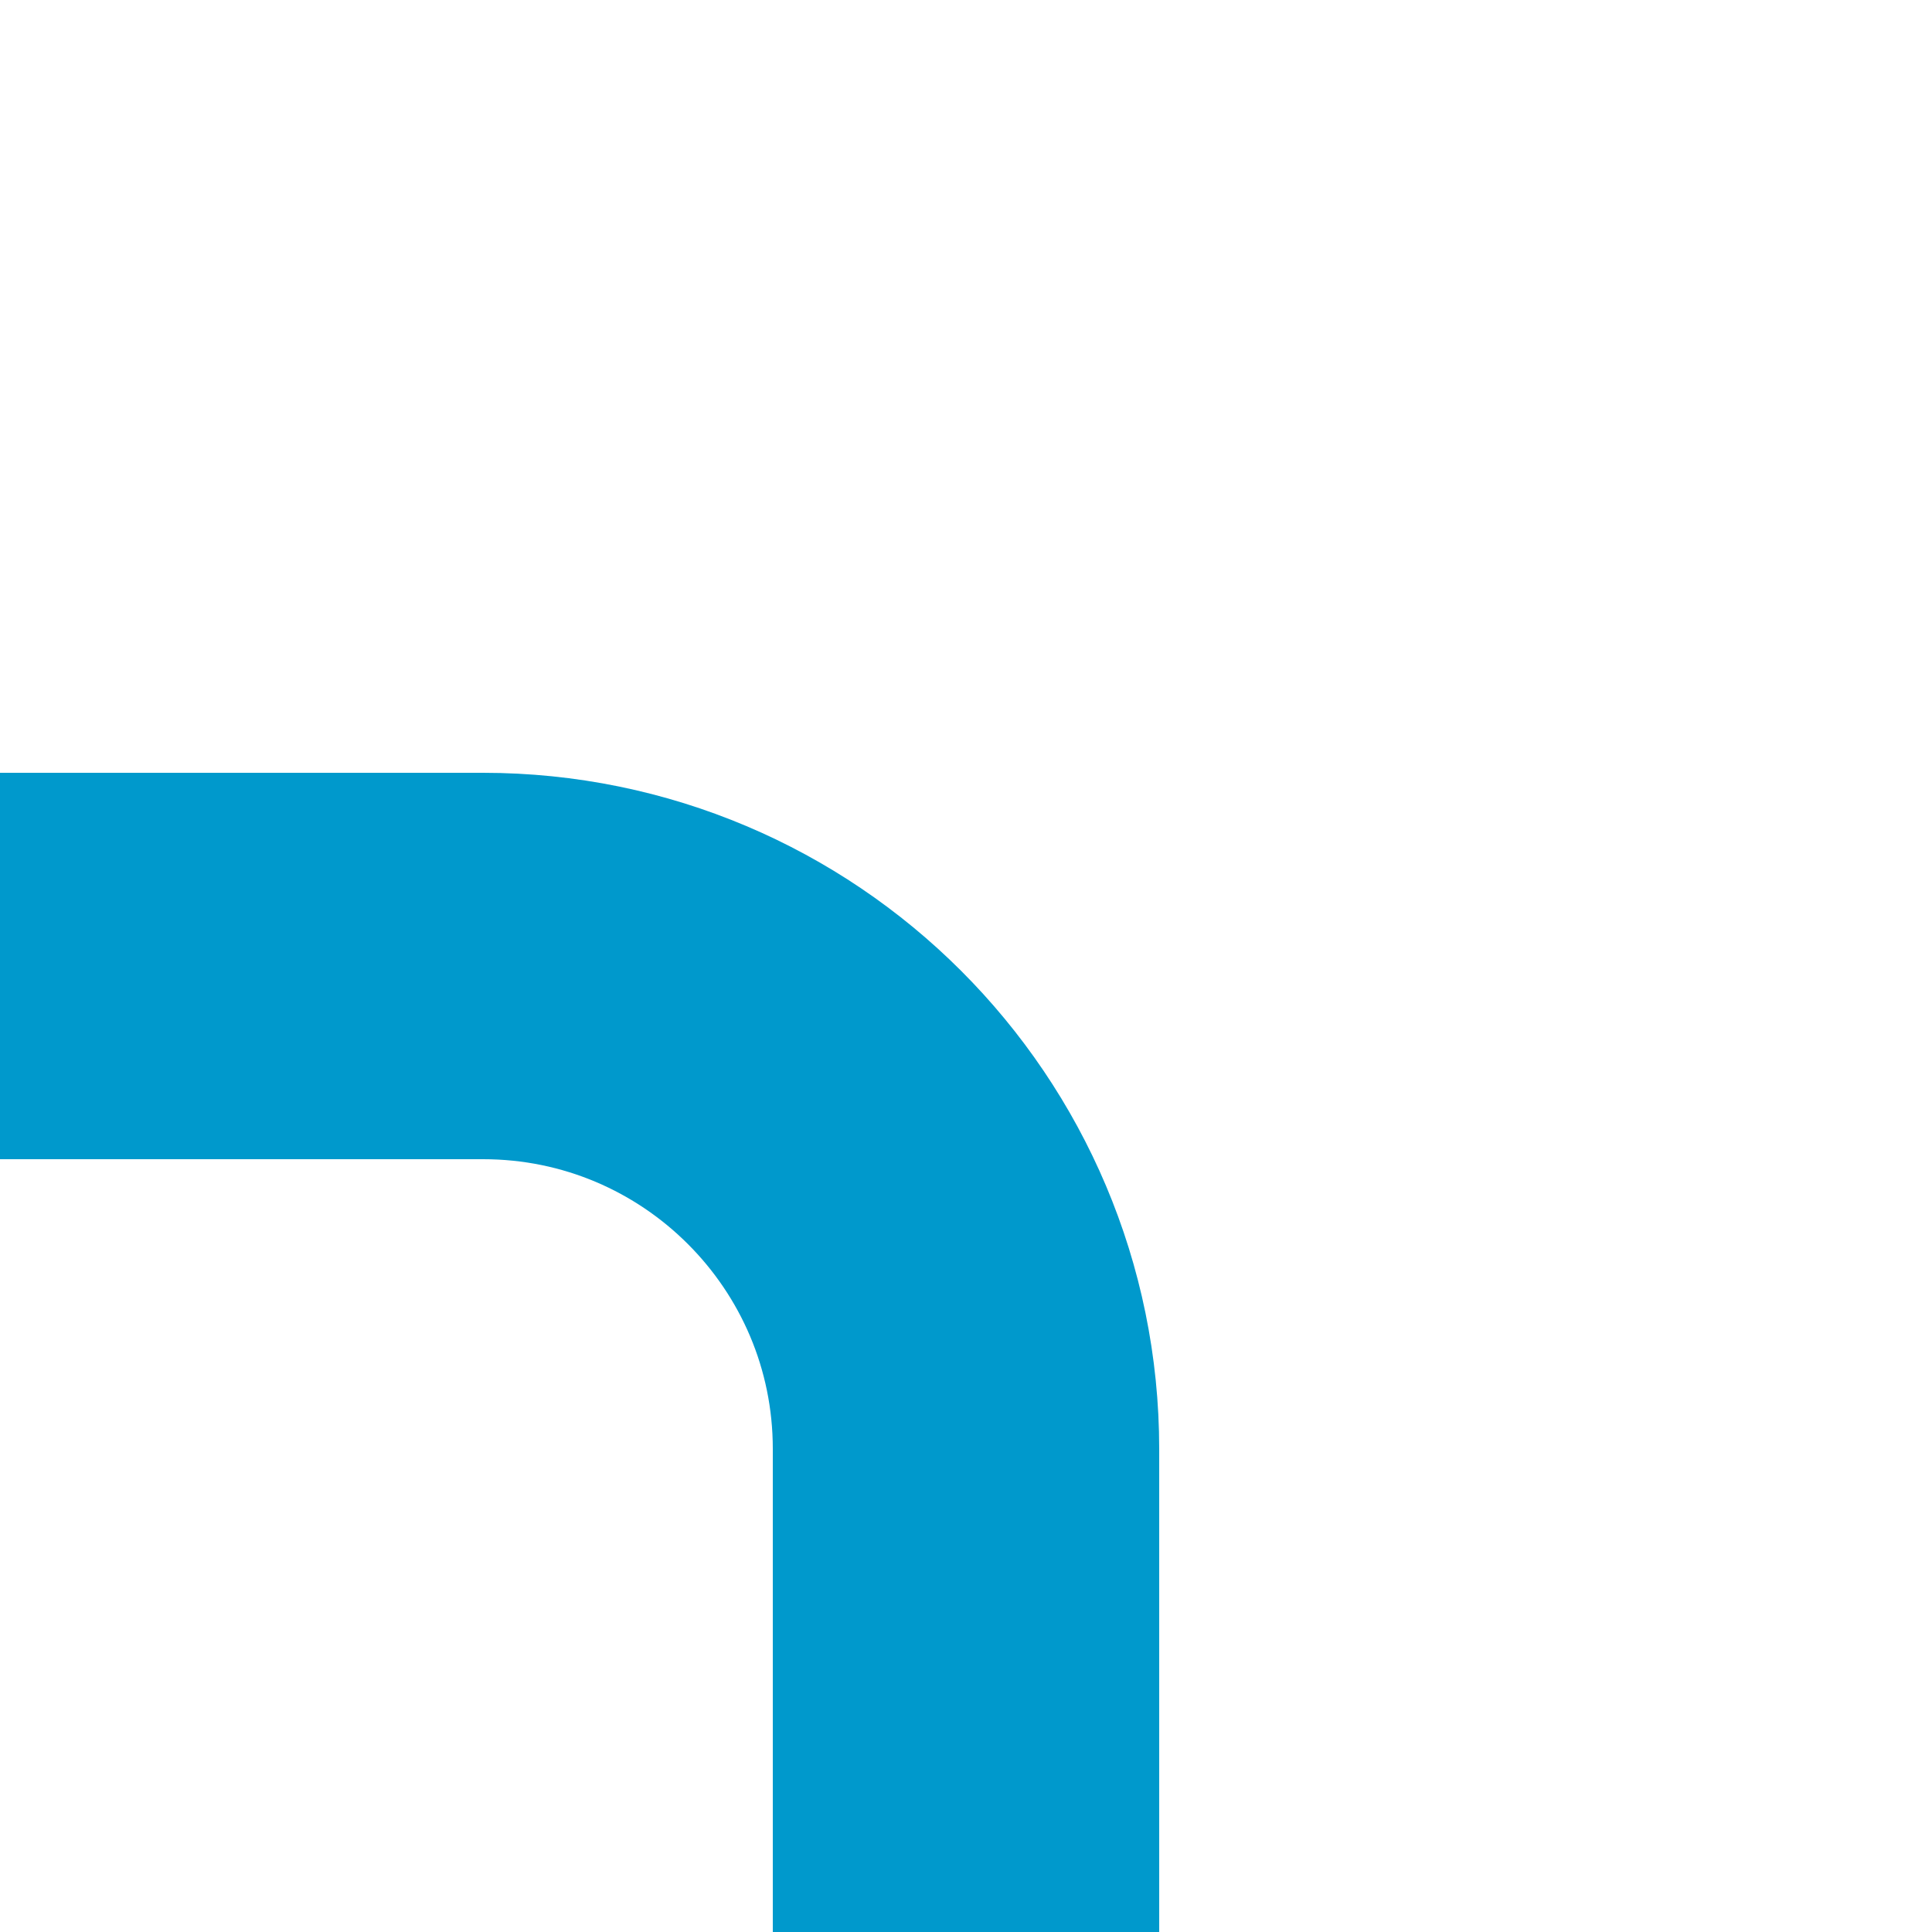
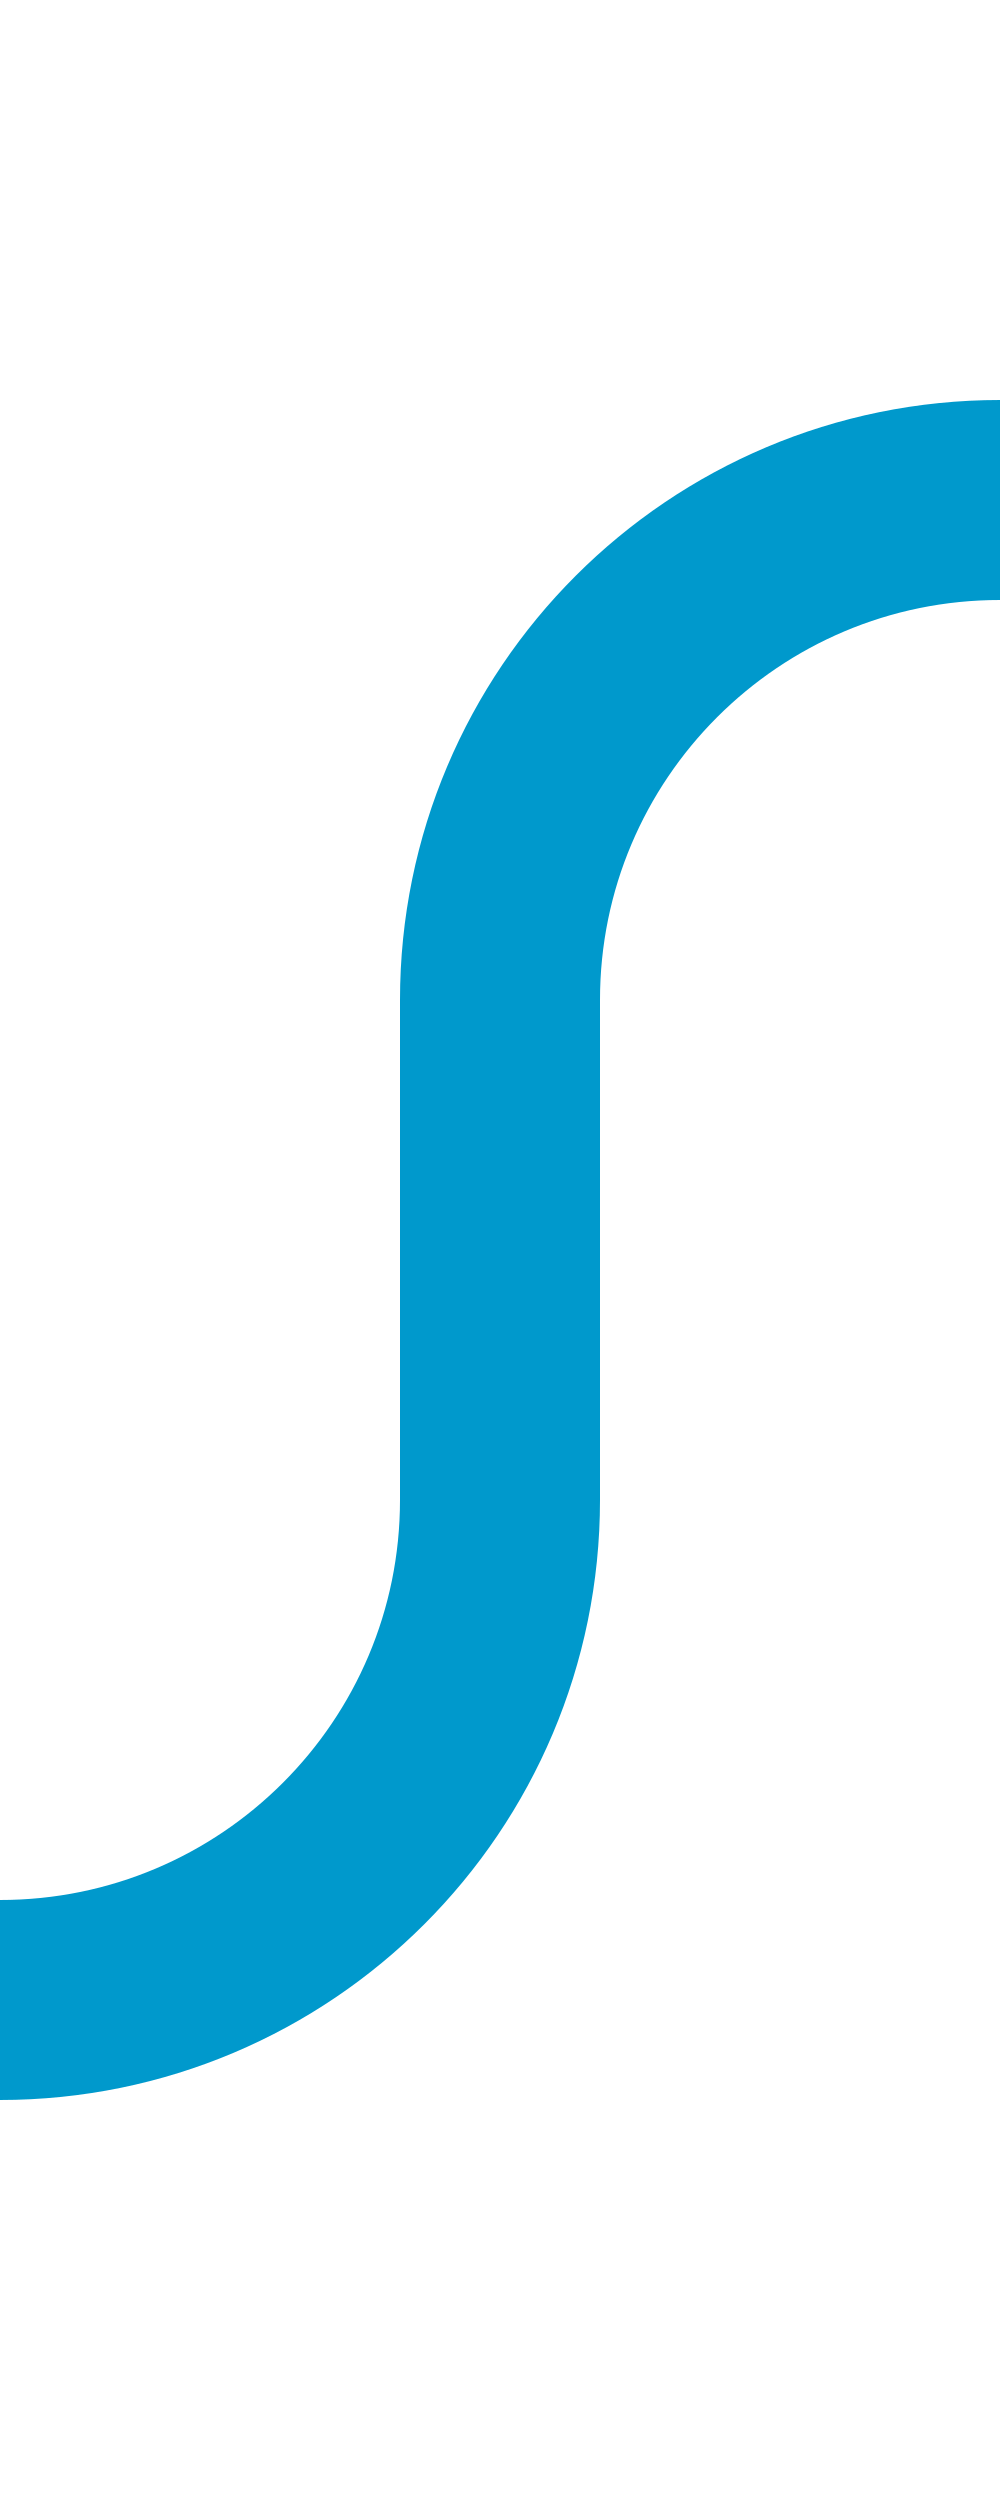
- <svg xmlns="http://www.w3.org/2000/svg" version="1.1" width="10px" height="10px" preserveAspectRatio="xMinYMid meet" viewBox="825 491  10 8">
-   <path d="M 820 495  L 827.5 495  A 2.5 2.5 0 0 1 830 497.5 L 830 500  " stroke-width="2" stroke="#0099cc" fill="none" />
+ <svg xmlns="http://www.w3.org/2000/svg" version="1.1" width="10px" height="25px" preserveAspectRatio="xMidYMin meet" viewBox="706 415  8 25">
+   <path d="M 700 435  L 705 435  A 5 5 0 0 0 710 430 L 710 425  A 5 5 0 0 1 715 420 L 720 420  " stroke-width="2" stroke="#0099cc" fill="none" />
</svg>
